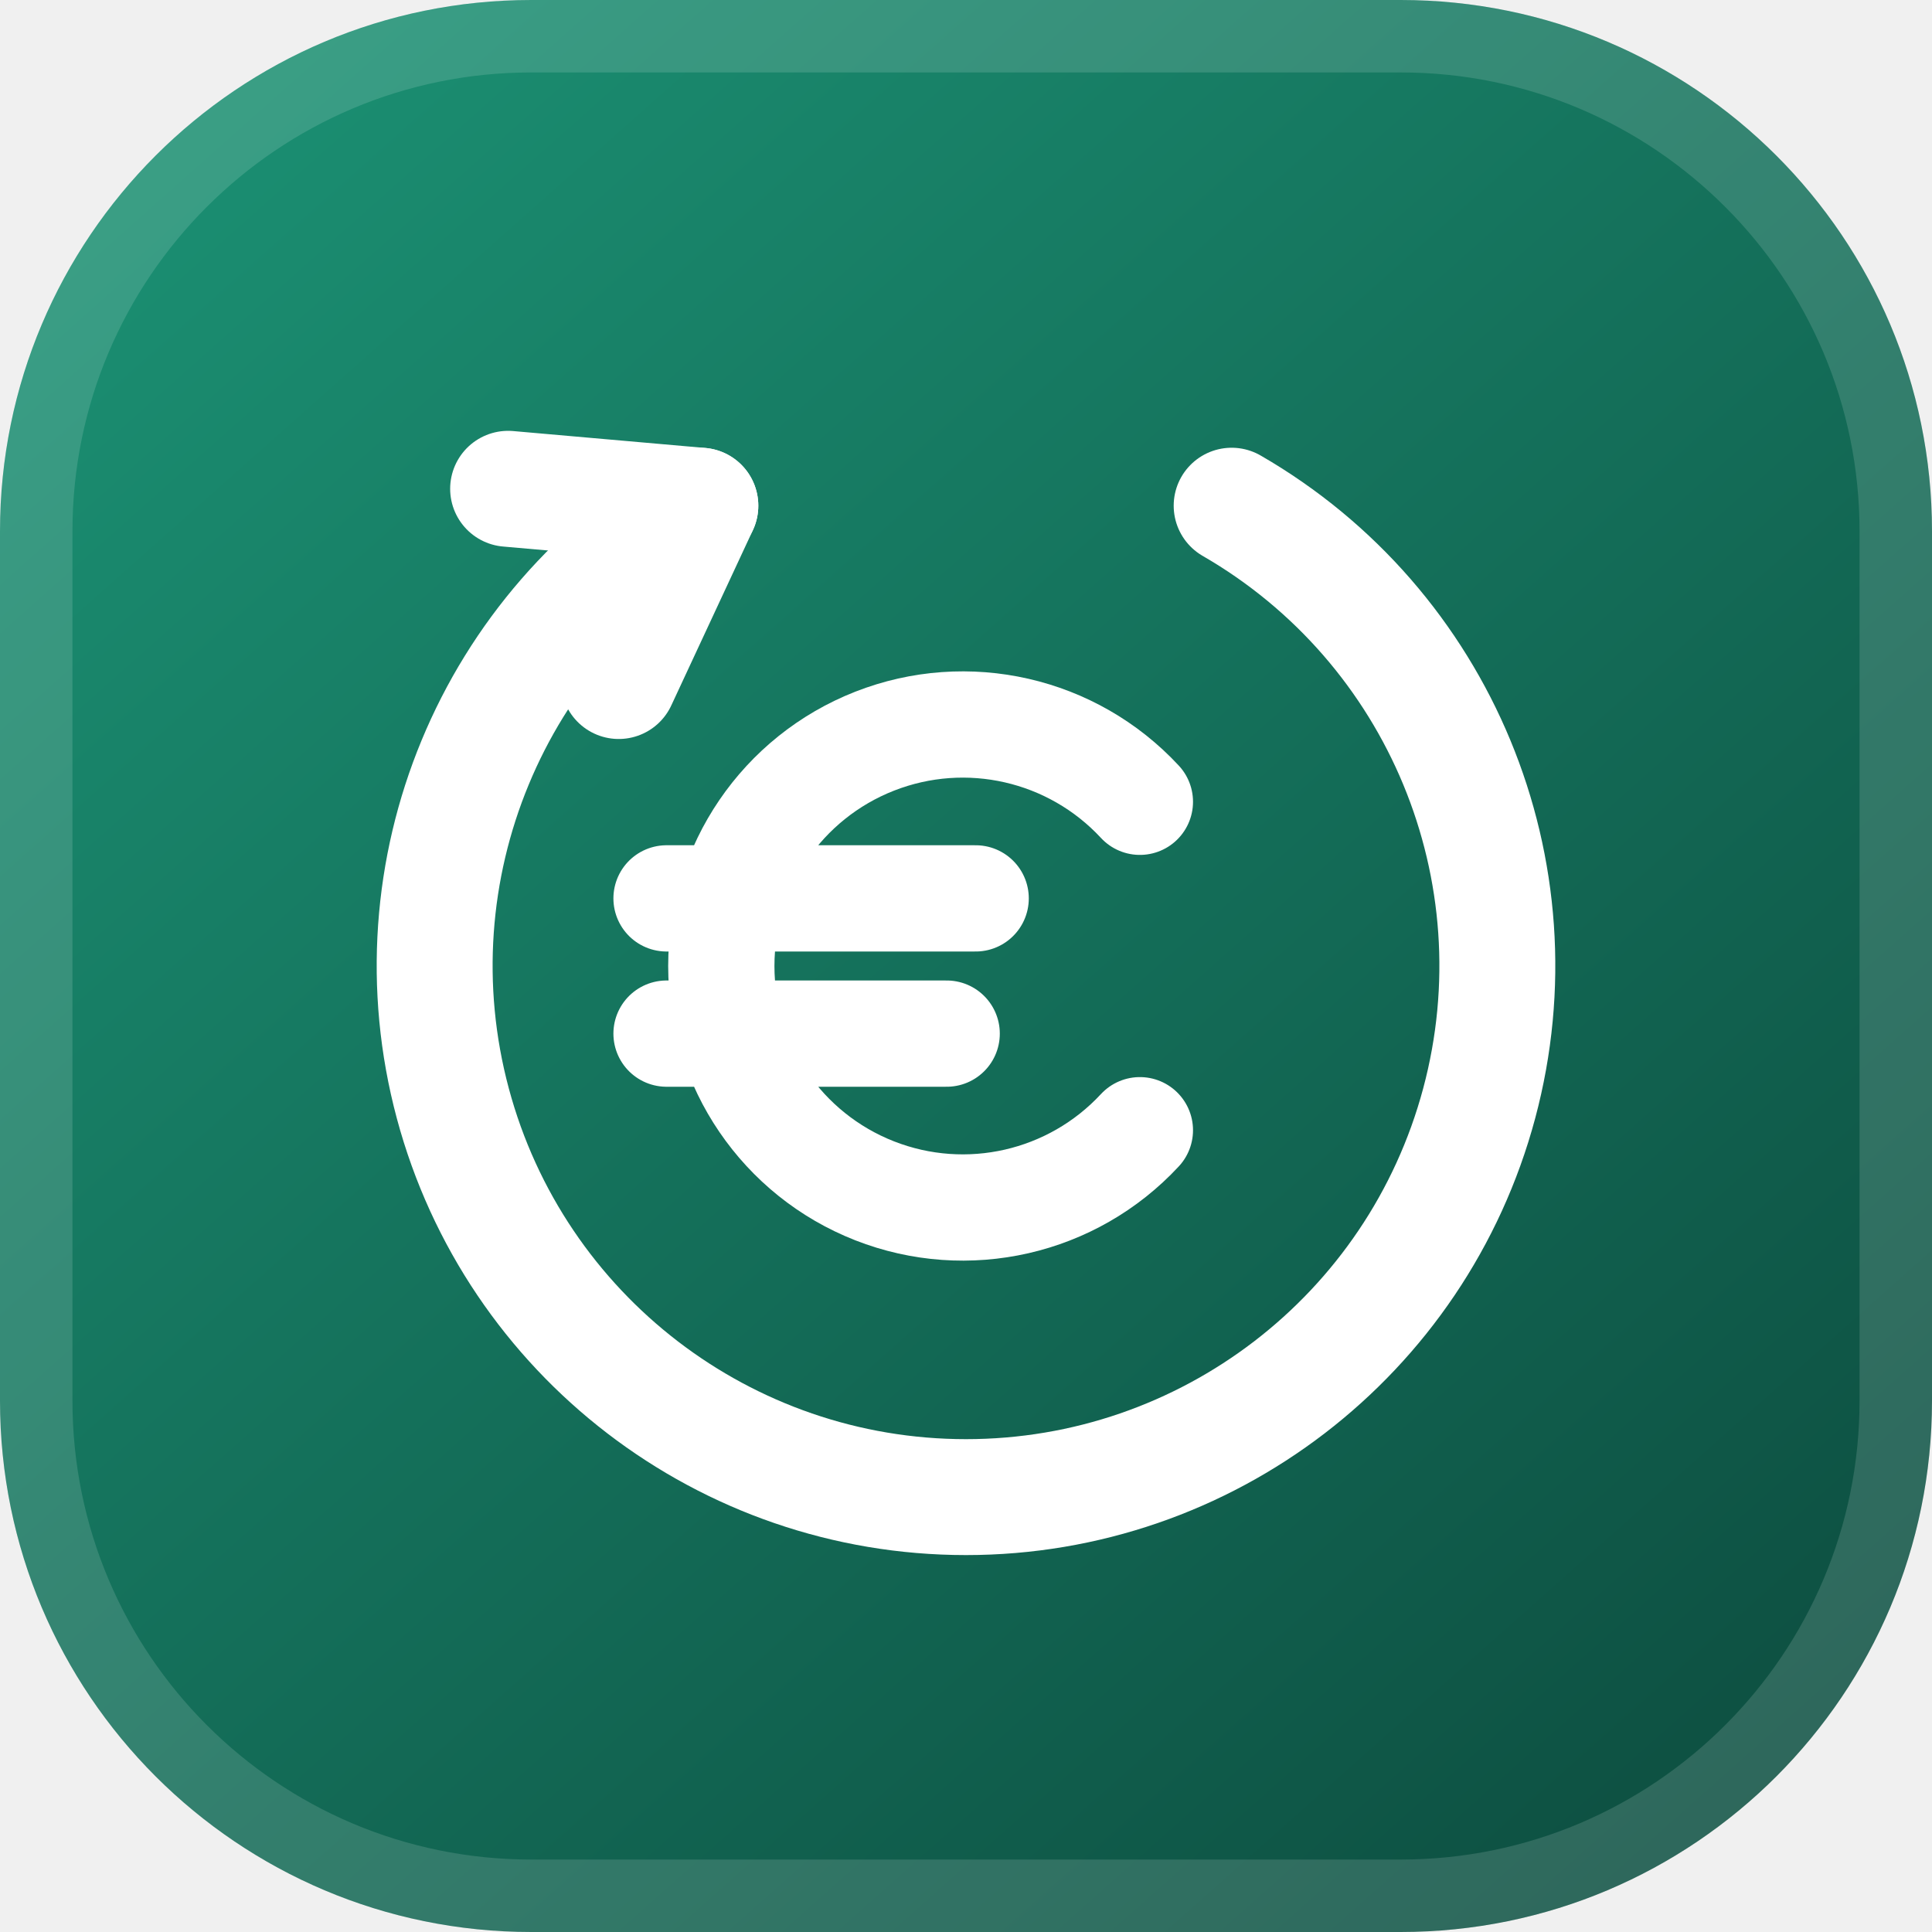
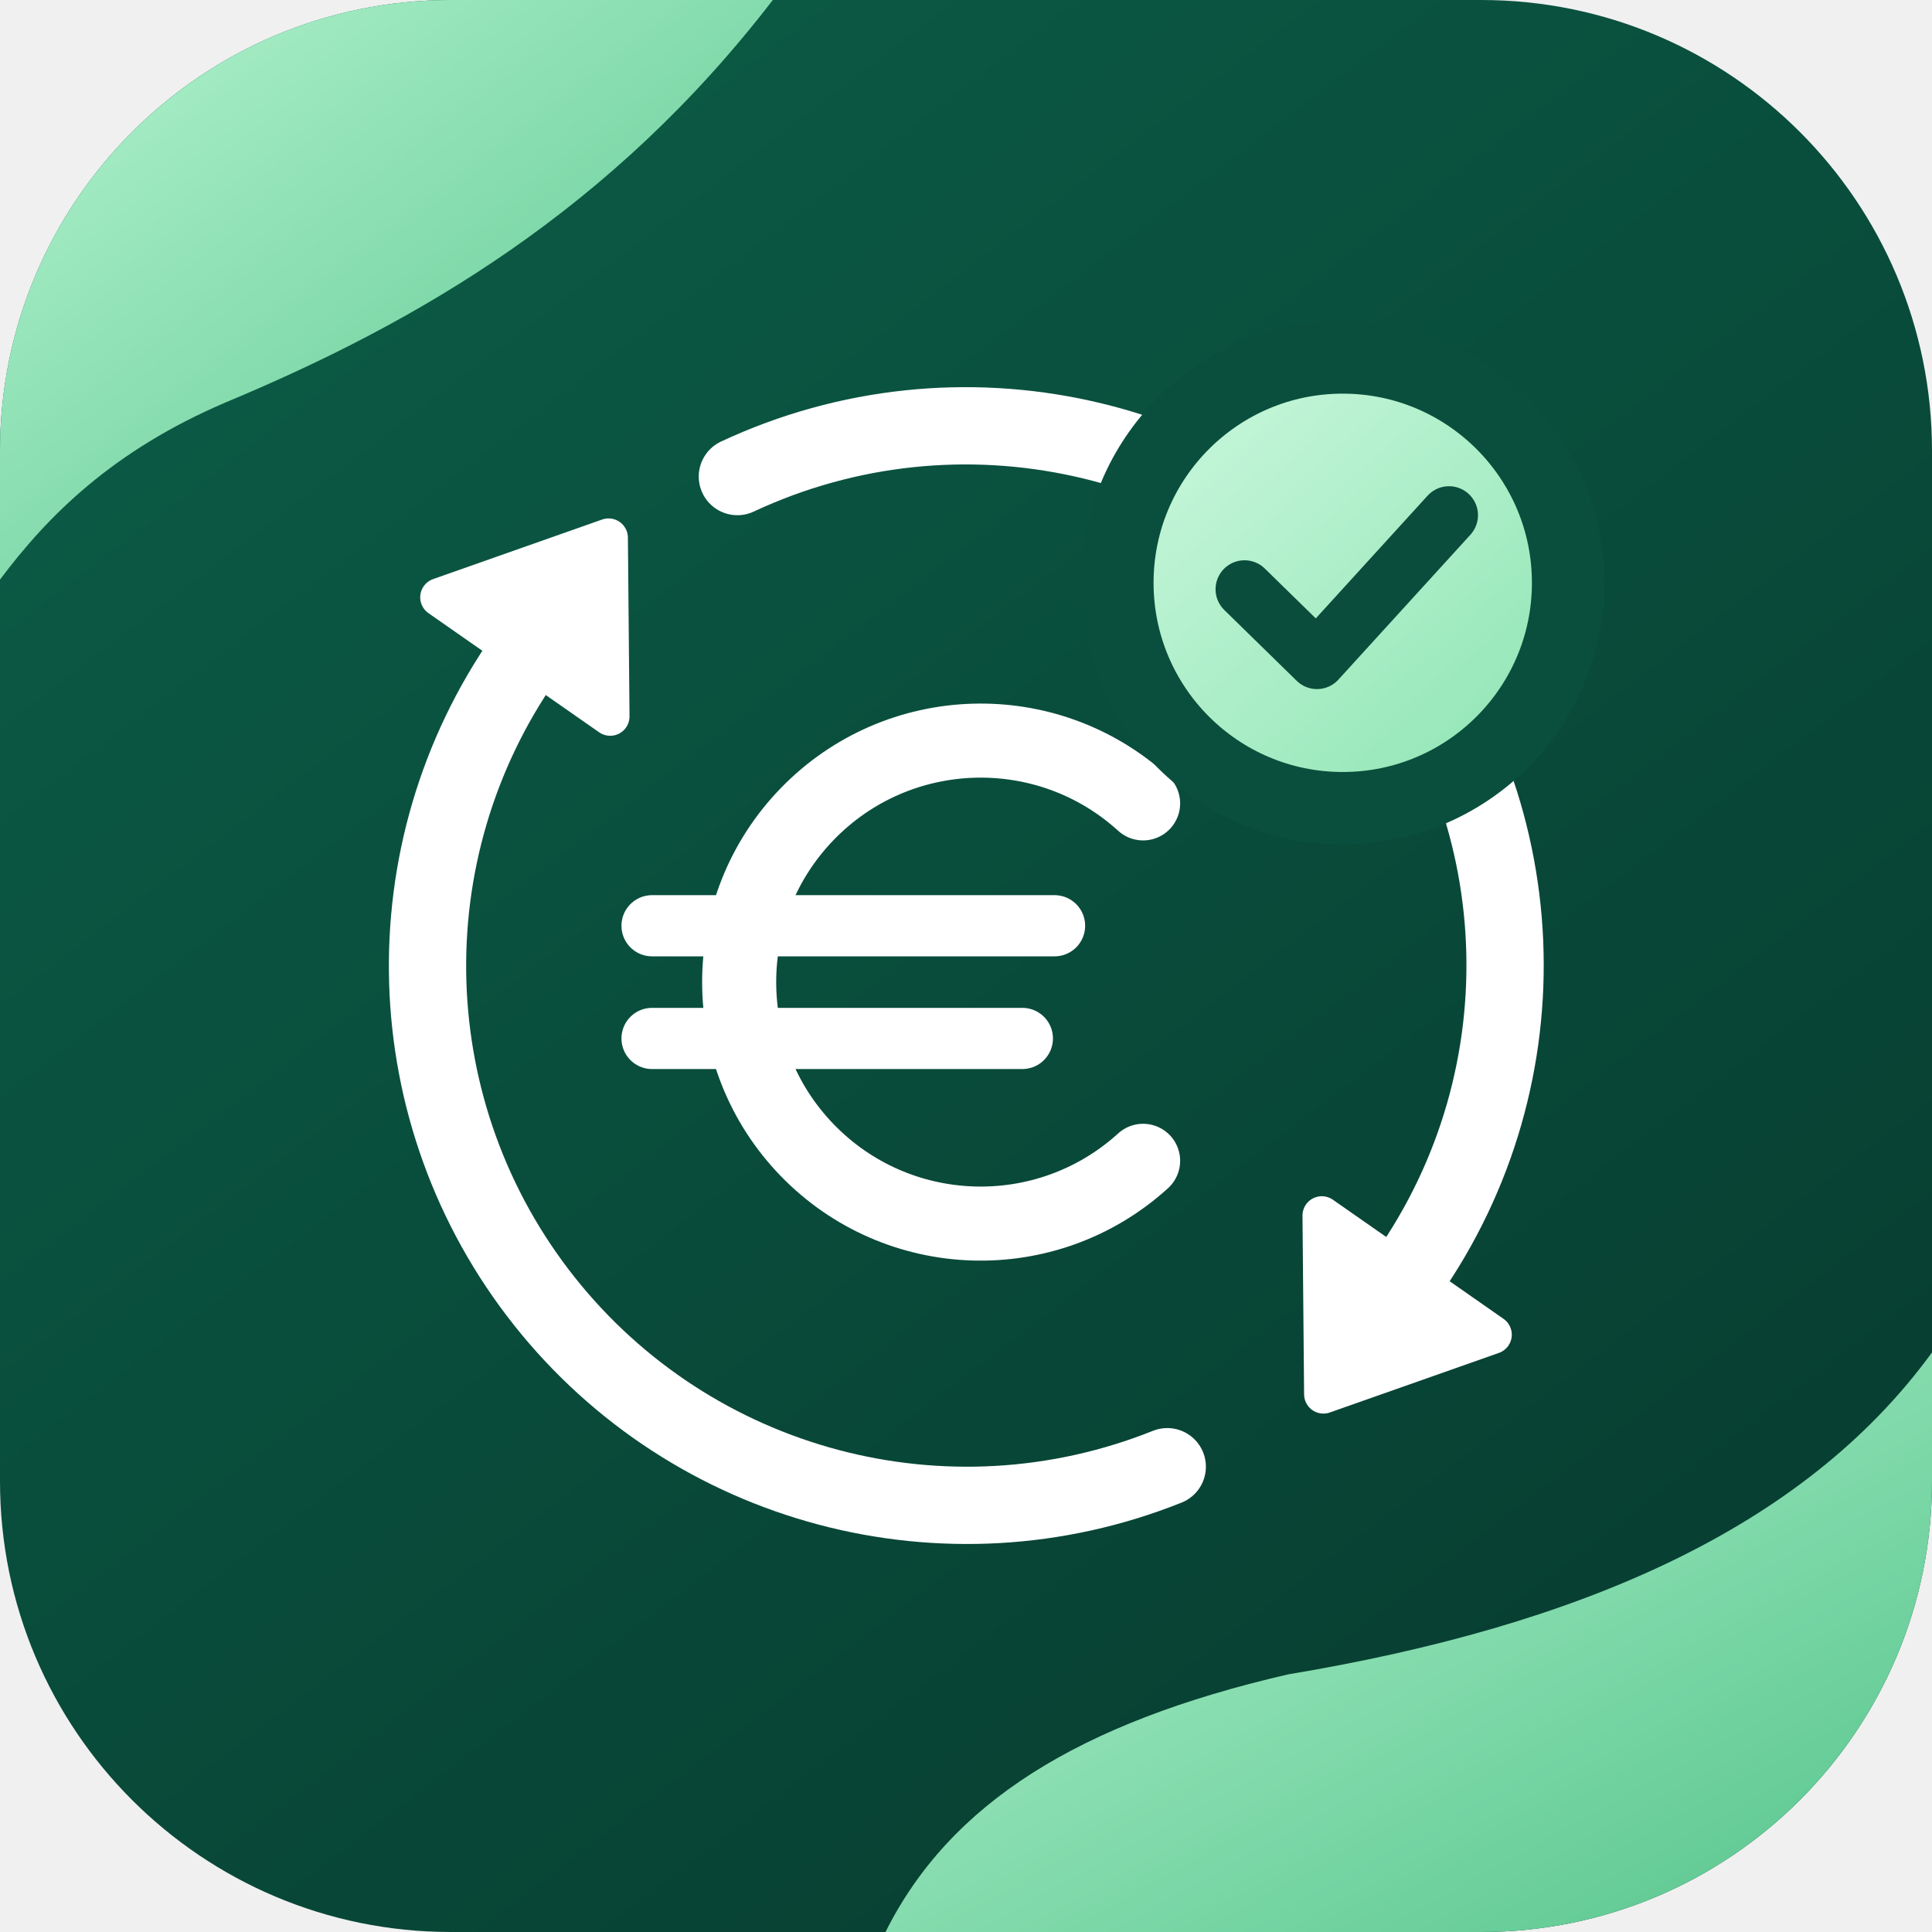
- <svg xmlns="http://www.w3.org/2000/svg" viewBox="0 0 40 40" fill="none">
+ <svg xmlns="http://www.w3.org/2000/svg" viewBox="0 0 120 120" fill="none">
  <defs>
-     <linearGradient id="mi-logo-bg" x1="4" y1="2" x2="36" y2="38" gradientUnits="userSpaceOnUse">
-       <stop offset="0" stop-color="#1b8f72" />
-       <stop offset="1" stop-color="#0d4f41" />
+     <clipPath id="mi-tile">
+       <rect width="120" height="120" rx="28" />
+     </clipPath>
+     <linearGradient id="mi-bg" x1="20" y1="10" x2="100" y2="115" gradientUnits="userSpaceOnUse">
+       <stop offset="0" stop-color="#0B5A45" />
+       <stop offset="1" stop-color="#073D30" />
+     </linearGradient>
+     <linearGradient id="mi-wave" x1="0" y1="0" x2="1" y2="1">
+       <stop offset="0" stop-color="#B4F3CF" />
+       <stop offset="1" stop-color="#55C48C" />
+     </linearGradient>
+     <linearGradient id="mi-badge" x1="72" y1="24" x2="95" y2="49" gradientUnits="userSpaceOnUse">
+       <stop offset="0" stop-color="#C9F7DC" />
+       <stop offset="1" stop-color="#8FE5B4" />
    </linearGradient>
  </defs>
-   <rect width="40" height="40" rx="11" fill="url(#mi-logo-bg)" />
-   <rect x=".75" y=".75" width="38.5" height="38.5" rx="10.25" stroke="#fff" stroke-opacity=".14" stroke-width="1.5" />
-   <g stroke="#fff" stroke-linecap="round" stroke-linejoin="round">
-     <path d="M25.5 10.47A11 11 0 1 1 14.5 10.47" stroke-width="2.4" />
-     <path d="M10.52 10.12 14.5 10.47 12.81 14.1" stroke-width="2.4" />
-     <path d="M23.6 16.6A5 5 0 1 0 23.6 23.4M13.8 18.6h6.4M13.8 21.4h5.8" stroke-width="2.2" />
+   <g clip-path="url(#mi-tile)">
+     <rect width="120" height="120" fill="url(#mi-bg)" />
+     <path d="M0 0H48C38 13 26 20 14 25 7 28 3 32 0 36Z" fill="url(#mi-wave)" />
+     <path d="M120 84C112 95 98 101 80 104 67 107 59 112 55 120H120Z" fill="url(#mi-wave)" />
  </g>
+   <g stroke="#fff" stroke-width="4.8" stroke-linecap="round">
+     <path d="M45.8 29.6A33.5 33.5 0 0 1 87.4 79.2" />
+     <path d="M72.5 91.1A33.5 33.5 0 0 1 32.6 40.8" />
+   </g>
+   <g fill="#fff" stroke="#fff" stroke-width="2.4" stroke-linejoin="round">
+     <path d="M82.2 86.6 92.7 82.9 82.1 75.5Z" />
+     <path d="M37.8 33.4 37.9 44.5 27.3 37.1Z" />
+   </g>
+   <path d="M71 49.9A15 15 0 1 0 71 72.1" stroke="#fff" stroke-width="4.6" stroke-linecap="round" />
+   <path d="M40.5 57.5h25M40.5 64.5h23" stroke="#fff" stroke-width="3.8" stroke-linecap="round" />
+   <circle cx="83.4" cy="36.2" r="14" fill="url(#mi-badge)" stroke="#0A4F3D" stroke-width="4.5" />
+   <path d="M77.3 36.6 81.8 41 90 32" stroke="#0A4D3C" stroke-width="3.6" stroke-linecap="round" stroke-linejoin="round" />
</svg>
